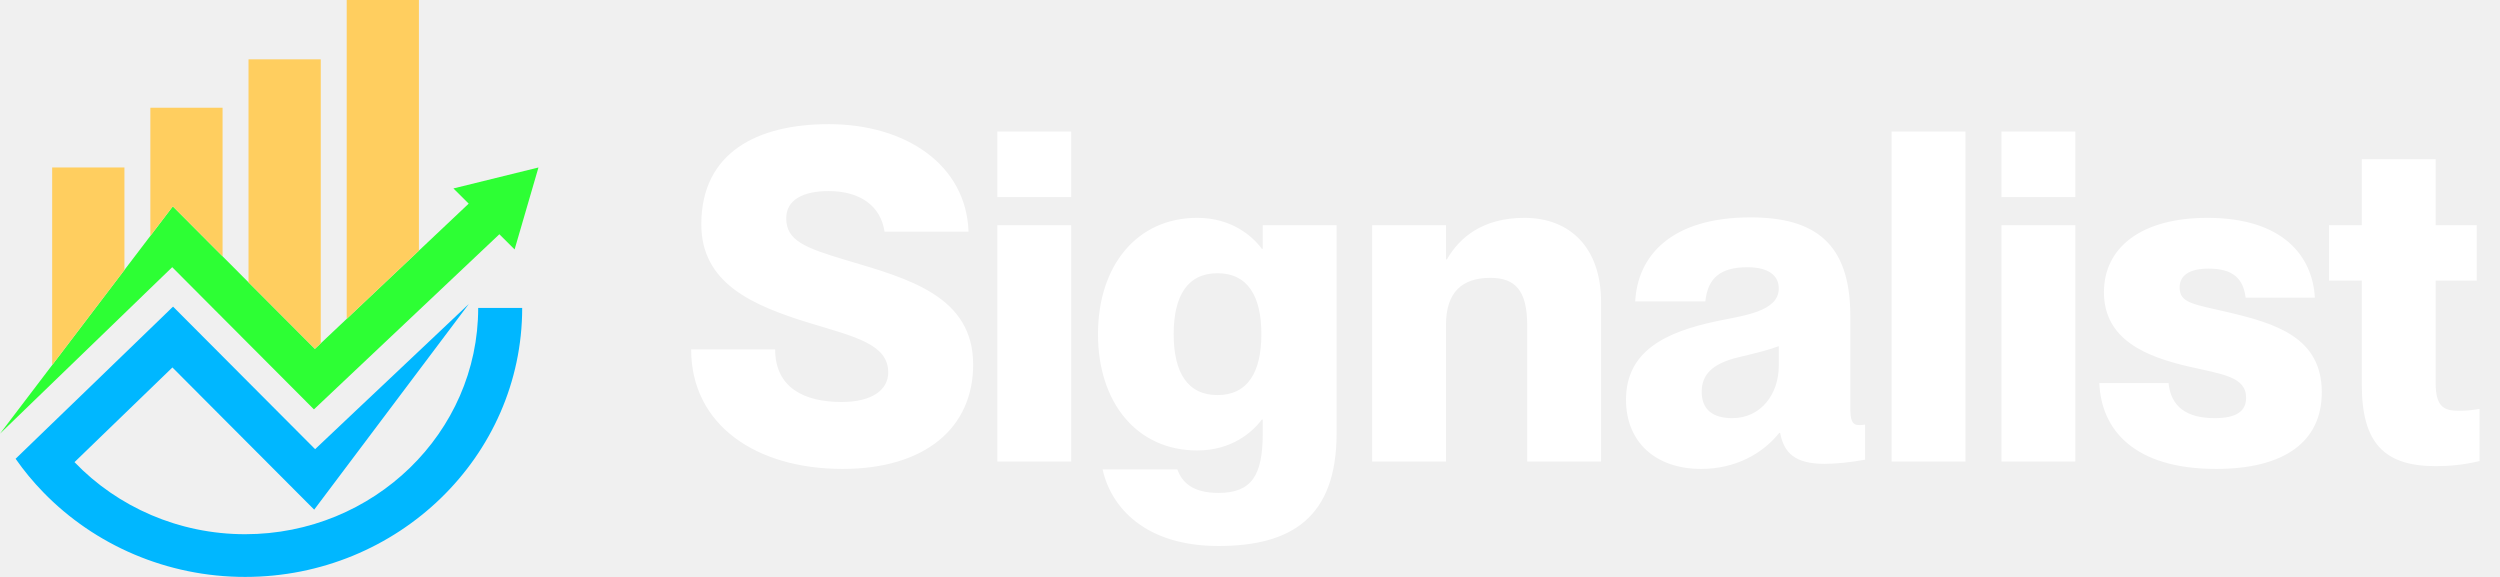
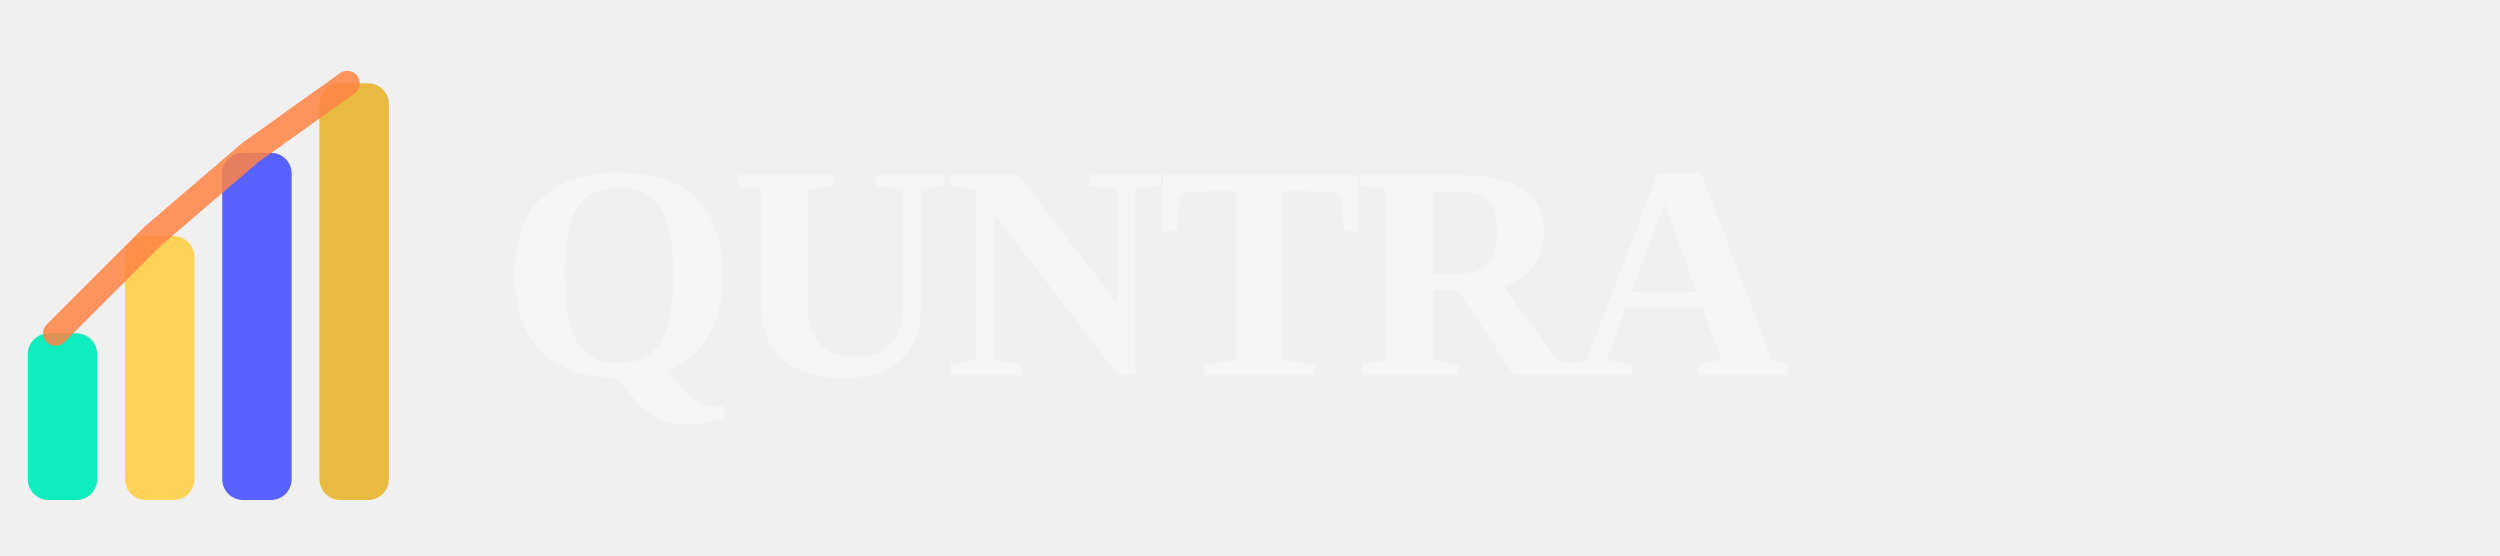
- <svg xmlns="http://www.w3.org/2000/svg" width="130" height="30" viewBox="0 0 130 30" fill="none">
-   <path d="M28 8.709L26.759 12.971L25.967 12.181L21.784 16.132L18.781 18.968L16.325 21.287L14.013 18.968L12.923 17.875L11.574 16.521L11.169 16.116L8.955 13.893L8.104 14.715L7.819 14.99L6.47 16.296L5.117 17.604L3.724 18.95L3.705 18.968L1.711 20.895L0 22.55L2.724 18.968L6.47 14.039L7.819 12.266L8.986 10.73L11.574 13.328L12.68 14.439L12.923 14.681L16.375 18.142L16.68 17.853L18.029 16.58L18.628 16.014L20.372 14.366L21.784 13.033L24.372 10.589L23.578 9.799L28 8.709Z" fill="#2DFF34" />
-   <path d="M6.47 8.709V14.039L2.724 18.968H2.713V8.709H6.47Z" fill="#FFCE5F" />
-   <path d="M27.154 16.014C27.154 23.726 20.692 30 12.745 30C8.69 30 4.918 28.346 2.252 25.599C1.726 25.059 1.244 24.477 0.811 23.856L2.467 22.256L5.13 19.686L5.871 18.968L6.47 18.39L7.819 17.085L8.117 16.797L8.821 16.116L8.934 16.003L8.936 16.005L8.999 15.945L11.574 18.528L12.693 19.652L16.386 23.357L18.639 21.227L20.385 19.58L21.032 18.968L21.784 18.258L24.383 15.802L16.338 26.502L11.18 21.33L8.966 19.108L8.117 19.928L5.13 22.816L3.874 24.031C6.119 26.37 9.311 27.779 12.745 27.779C19.429 27.779 24.866 22.502 24.866 16.014H27.154V16.014Z" fill="#00B7FF" />
-   <path d="M11.574 5.603V13.328L8.986 10.73L7.819 12.266V5.603H11.574Z" fill="#FFCE5F" />
-   <path d="M16.68 3.086V17.853L16.375 18.142L12.923 14.682V3.086H16.68Z" fill="#FFCE5F" />
-   <path d="M21.784 0V13.033L20.372 14.366L18.628 16.014L18.029 16.58V0H21.784Z" fill="#FFCE5F" />
-   <path d="M43.812 24.384C39.324 24.384 35.94 22.104 35.94 18.168H40.308C40.308 20.16 41.82 20.904 43.764 20.904C45.372 20.904 46.188 20.256 46.188 19.368C46.188 17.904 44.484 17.52 42.108 16.8C39.132 15.888 36.468 14.736 36.468 11.664C36.468 7.92 39.396 6.456 43.092 6.456C47.1 6.456 50.244 8.568 50.364 12.048H45.996C45.804 10.728 44.748 9.936 43.092 9.936C41.796 9.936 40.884 10.368 40.884 11.352C40.884 12.504 41.844 12.888 44.028 13.536C47.268 14.496 50.604 15.408 50.604 18.96C50.604 22.248 48.108 24.384 43.812 24.384ZM55.702 10.248H51.862V6.84H55.702V10.248ZM55.702 24H51.862V11.712H55.702V24ZM65.663 12.936V11.712H69.503V22.536C69.503 26.928 67.127 28.392 63.359 28.392C59.543 28.392 57.767 26.376 57.335 24.408H61.223C61.463 25.08 62.015 25.632 63.359 25.632C65.087 25.632 65.663 24.72 65.663 22.536V21.816H65.615C65.135 22.464 64.055 23.424 62.255 23.424C59.111 23.424 57.095 20.928 57.095 17.376C57.095 13.824 59.111 11.328 62.255 11.328C64.055 11.328 65.135 12.288 65.615 12.936H65.663ZM63.311 20.544C64.871 20.544 65.591 19.368 65.591 17.376C65.591 15.384 64.871 14.208 63.311 14.208C61.751 14.208 61.031 15.384 61.031 17.376C61.031 19.368 61.751 20.544 63.311 20.544ZM79.271 11.328C81.647 11.328 83.255 12.888 83.255 15.696V24H79.415V16.92C79.415 15.072 78.767 14.448 77.495 14.448C76.031 14.448 75.191 15.192 75.191 16.896V24H71.351V11.712H75.191V13.488H75.239C75.887 12.36 77.087 11.328 79.271 11.328ZM88.464 24.384C86.064 24.384 84.552 22.968 84.552 20.784C84.552 18.24 86.64 17.256 89.256 16.704C90.6 16.416 92.496 16.224 92.496 15C92.496 14.328 91.968 13.896 90.864 13.896C89.448 13.896 88.8 14.472 88.68 15.672H85.032C85.152 13.32 86.88 11.304 91.032 11.304C94.368 11.304 96.216 12.648 96.216 16.416V21.168C96.216 21.816 96.288 22.104 96.672 22.104C96.768 22.104 96.84 22.104 96.984 22.08V23.904C96.216 24.048 95.424 24.12 94.872 24.12C93.336 24.12 92.76 23.544 92.568 22.512H92.52C91.656 23.592 90.24 24.384 88.464 24.384ZM90.072 21.744C91.608 21.744 92.496 20.448 92.496 19.032V18C91.992 18.192 91.416 18.336 90.408 18.576C88.992 18.912 88.488 19.512 88.488 20.376C88.488 21.312 89.088 21.744 90.072 21.744ZM102.203 24H98.363V6.84H102.203V24ZM107.916 10.248H104.076V6.84H107.916V10.248ZM107.916 24H104.076V11.712H107.916V24ZM115.237 24.384C110.941 24.384 109.261 22.32 109.165 19.92H112.765C112.885 21.144 113.701 21.744 115.165 21.744C116.293 21.744 116.797 21.384 116.797 20.688C116.797 19.584 115.573 19.464 113.797 19.056C111.637 18.552 109.405 17.688 109.405 15.192C109.405 12.888 111.325 11.328 114.781 11.328C118.717 11.328 120.253 13.32 120.373 15.48H116.773C116.653 14.496 116.125 13.968 114.853 13.968C113.797 13.968 113.341 14.352 113.341 14.952C113.341 15.768 114.061 15.816 115.909 16.248C118.333 16.824 120.733 17.544 120.733 20.4C120.733 22.968 118.789 24.384 115.237 24.384ZM127.902 21.36C128.262 21.36 128.478 21.336 128.934 21.264V23.976C128.118 24.168 127.422 24.24 126.654 24.24C123.966 24.24 122.814 23.016 122.814 20.016V14.592H121.11V11.712H122.814V8.28H126.654V11.712H128.79V14.592H126.654V19.92C126.654 21.24 127.158 21.36 127.902 21.36Z" fill="white" />
+ <svg xmlns="http://www.w3.org/2000/svg" viewBox="0 0 180 40" width="180" height="40">
+   <g transform="translate(0, 4)">
+     <rect x="2" y="20" width="5" height="12" rx="1.5" fill="#0FEDBE" />
+     <rect x="9" y="13" width="5" height="19" rx="1.5" fill="#FDD458" />
+     <rect x="16" y="7" width="5" height="25" rx="1.5" fill="#5862FF" />
+     <rect x="23" y="2" width="5" height="30" rx="1.5" fill="#E8BA40" />
+     <polyline points="4,20 11,13 18,7 25,2" fill="none" stroke="#FF8243" stroke-width="1.8" stroke-linecap="round" stroke-linejoin="round" opacity="0.85" />
+   </g>
+   <text x="36" y="27" font-family="Georgia, 'Times New Roman', serif" font-size="22" font-weight="700" letter-spacing="-0.5" fill="#F5F5F5">QUNTRA</text>
</svg>
